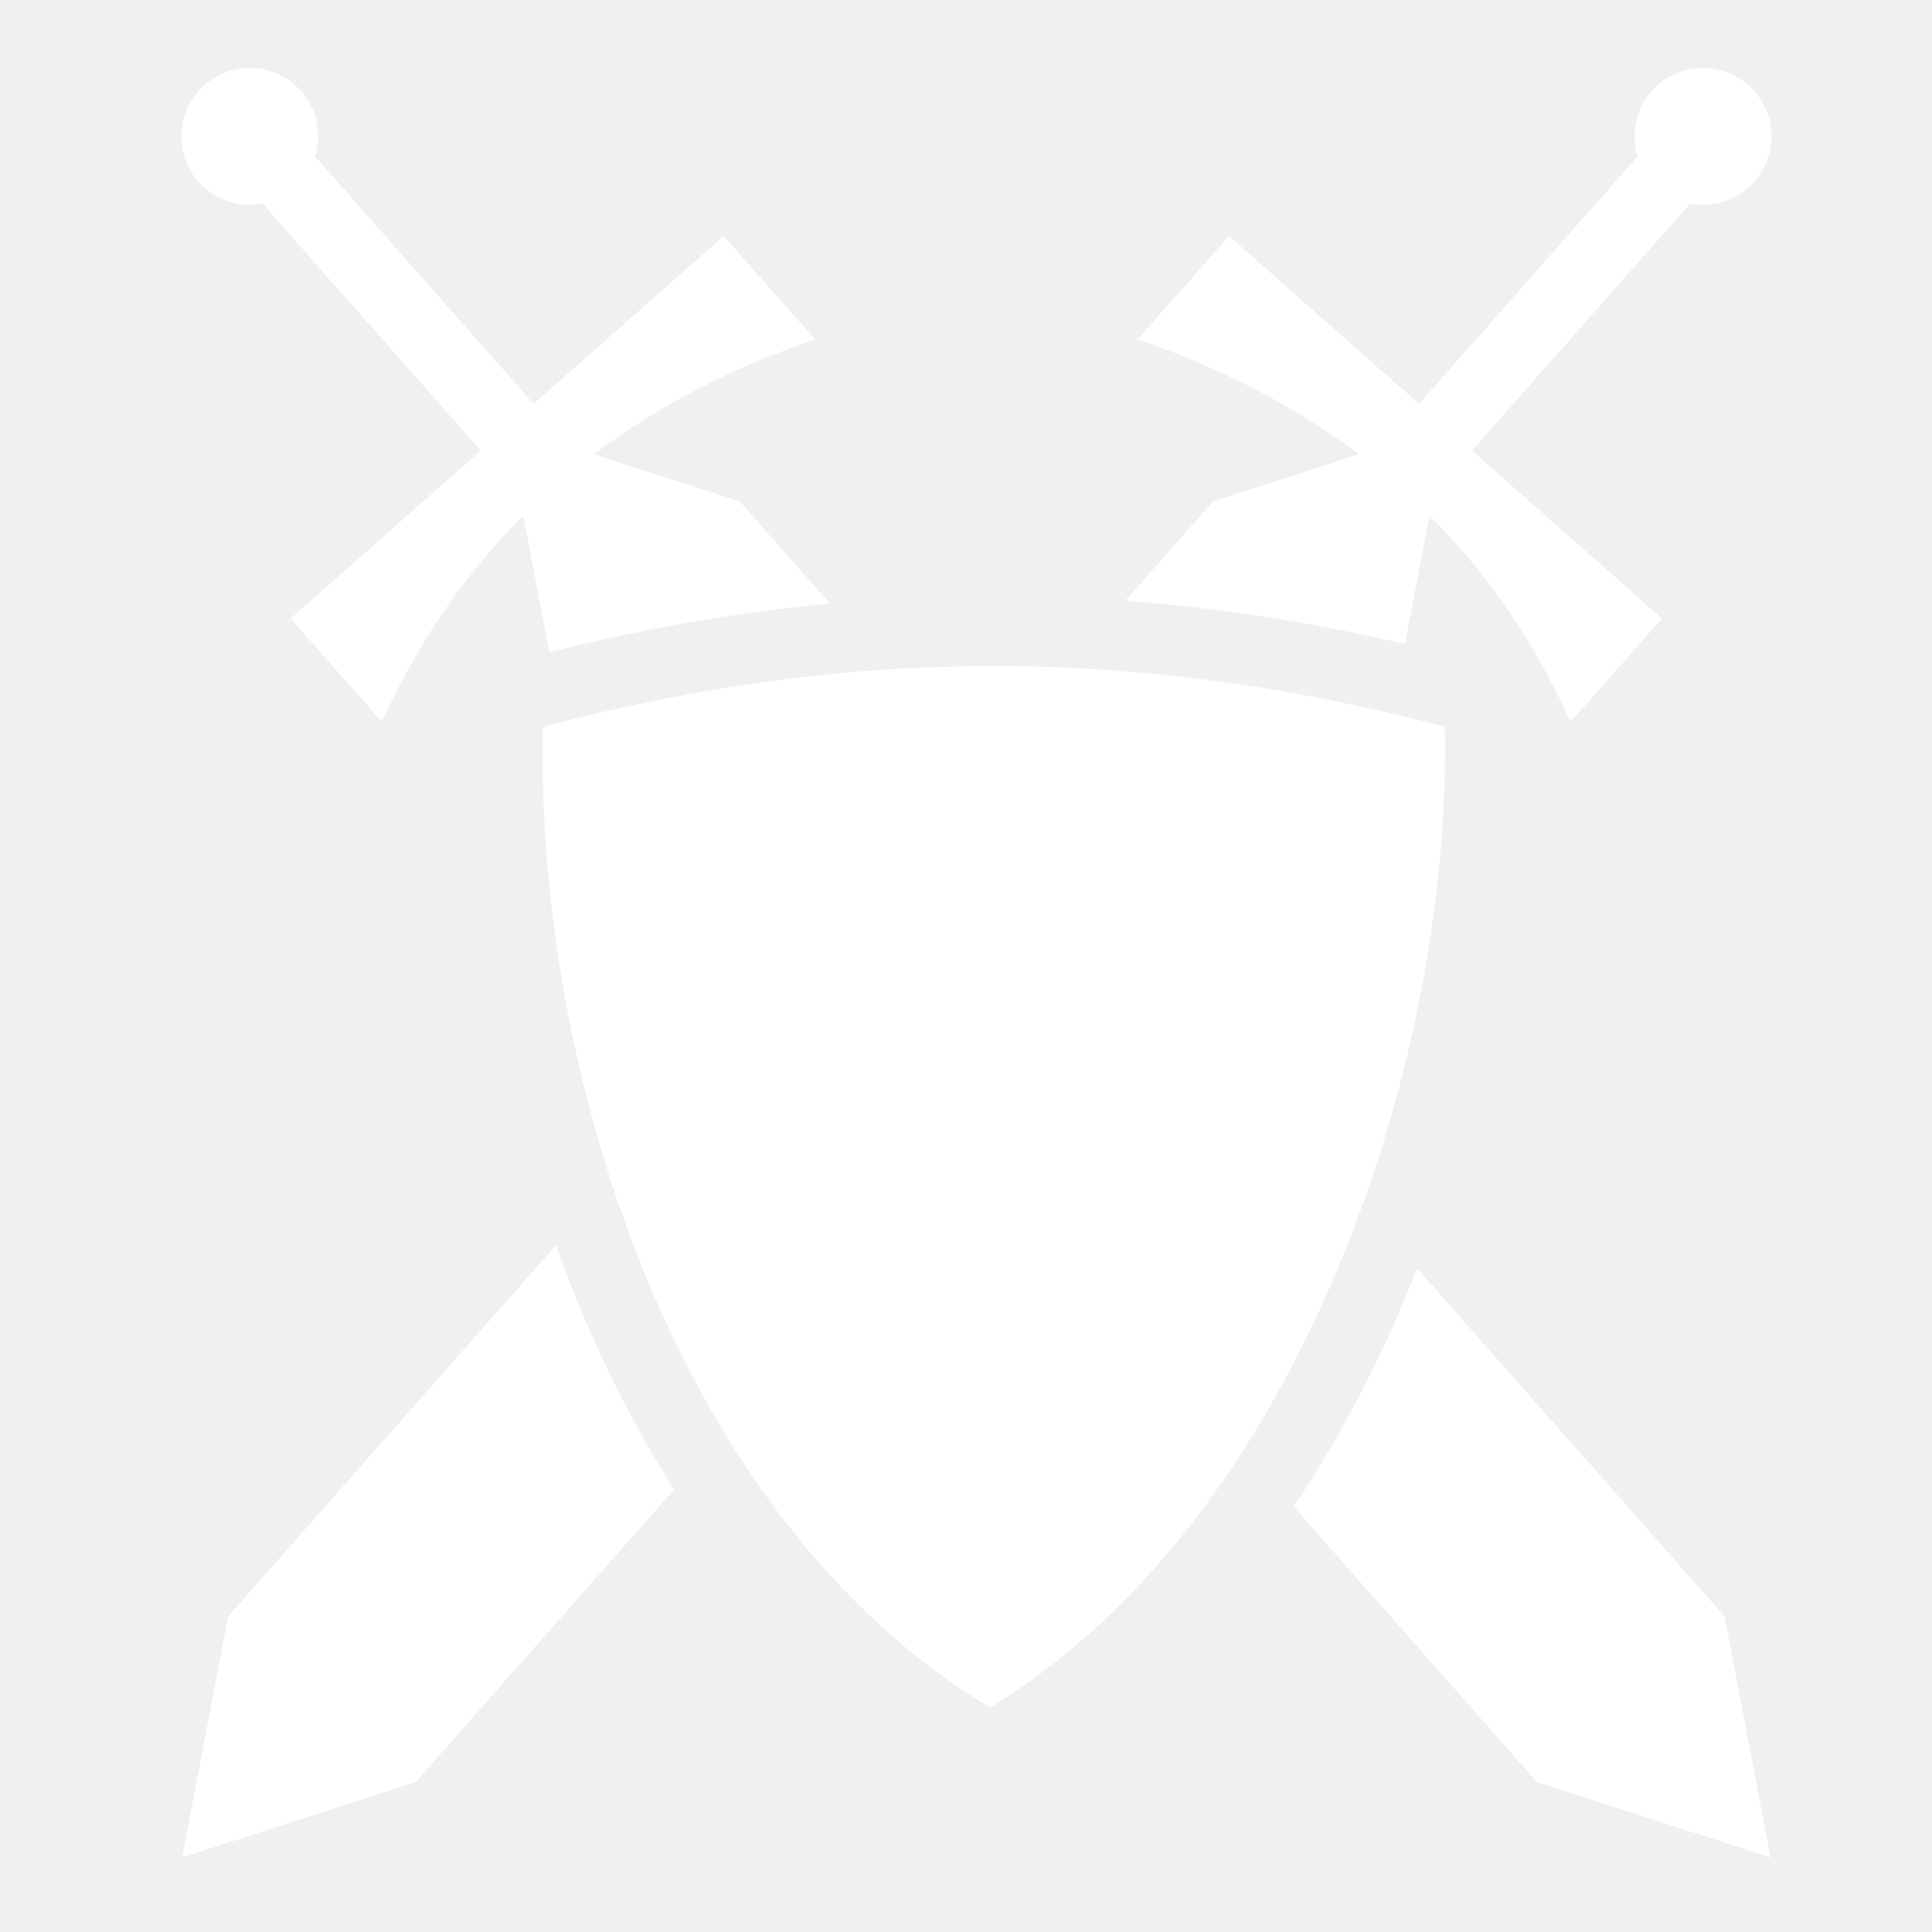
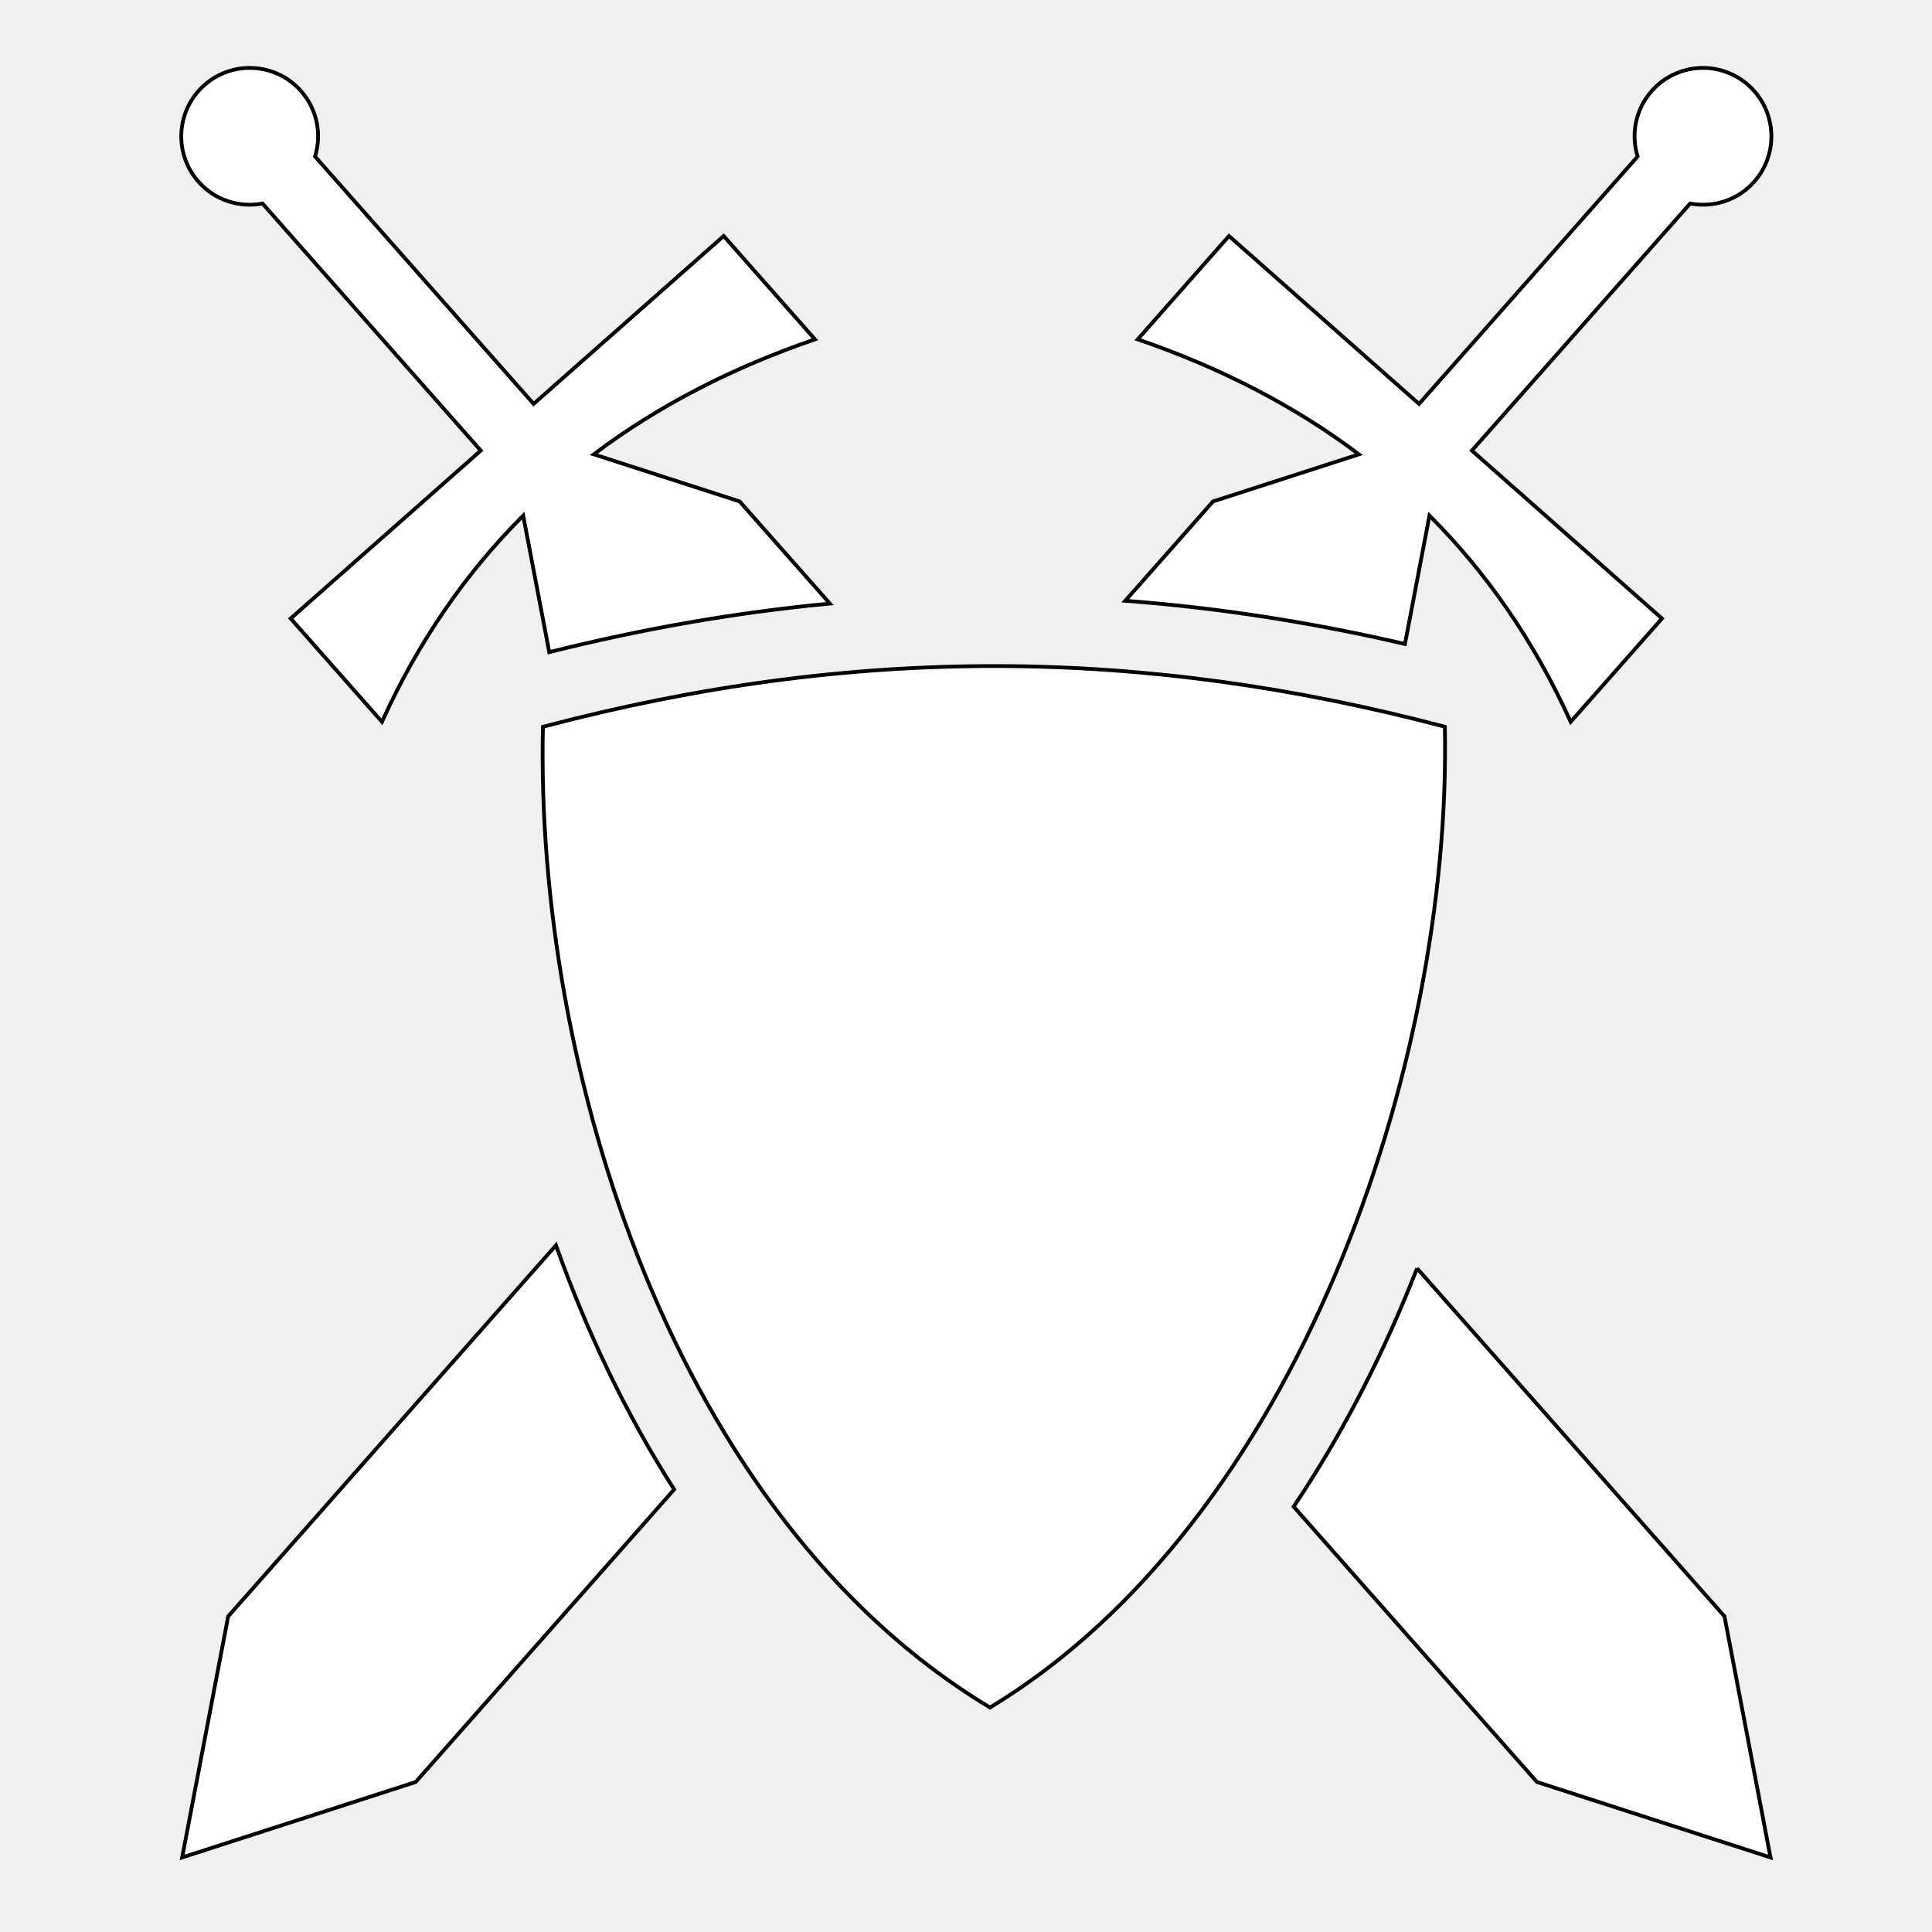
- <svg xmlns="http://www.w3.org/2000/svg" viewBox="0 0 512 512" style="height: 100%; width: 100%;">
-   <path d="M66.54 18.002c-.327-.007-.655-.005-.98.006-4.064.136-8.105 1.634-11.39 4.535-7.508 6.632-8.218 18.094-1.586 25.602 4.394 4.974 10.906 6.945 16.986 5.792l57.838 65.475-50.373 44.498 24.188 27.38c9.69-21.368 22.255-39.484 37.427-54.65l6.91 36.188c25.092-6.29 49.834-10.563 74.366-12.873l-23.912-27.07-38.66-12.483c17.117-12.9 36.734-22.97 58.62-30.474l-24.19-27.385-50.37 44.496-57.92-65.57c1.79-5.835.617-12.43-3.72-17.34-3.498-3.96-8.34-6.03-13.235-6.128zm384.397 0c-4.895.1-9.735 2.168-13.232 6.127-4.338 4.91-5.514 11.506-3.723 17.343l-57.92 65.568-50.37-44.497-24.188 27.385c21.884 7.504 41.5 17.573 58.62 30.472l-38.66 12.485-23.255 26.324c24.71 1.863 49.367 5.706 74.118 11.46l6.498-34.03c15.173 15.166 27.74 33.282 37.43 54.65l24.185-27.38-50.372-44.498 57.838-65.475c6.08 1.153 12.593-.818 16.987-5.792 6.63-7.508 5.92-18.97-1.586-25.602-3.285-2.9-7.326-4.4-11.39-4.535-.326-.01-.653-.013-.98-.006zm-186.425 158.51c-39.56-.098-79.467 5.226-120.633 16.095-2.046 90.448 34.484 209.35 118.47 259.905 81.295-49.13 122.402-169.902 120.552-259.914-39.75-10.496-78.91-15.988-118.39-16.086zm-117.176 153.5L60.47 428.35l-12.2 63.894 61.9-19.994 68.49-77.535c-12.86-20.108-23.246-42.03-31.324-64.703zm228.203 6.11c-8.69 22.238-19.577 43.634-32.706 63.142l64.473 72.986 61.898 19.994-12.2-63.894-81.466-92.23z" fill="#fff" fill-opacity="1" />
+ <svg xmlns="http://www.w3.org/2000/svg" viewBox="0 0 512 512" height="100%" width="100%">
+   <path stroke="black" stroke-width="1px" d="M66.54 18.002c-.327-.007-.655-.005-.98.006-4.064.136-8.105 1.634-11.39 4.535-7.508 6.632-8.218 18.094-1.586 25.602 4.394 4.974 10.906 6.945 16.986 5.792l57.838 65.475-50.373 44.498 24.188 27.38c9.69-21.368 22.255-39.484 37.427-54.65l6.91 36.188c25.092-6.29 49.834-10.563 74.366-12.873l-23.912-27.07-38.66-12.483c17.117-12.9 36.734-22.97 58.62-30.474l-24.19-27.385-50.37 44.496-57.92-65.57c1.79-5.835.617-12.43-3.72-17.34-3.498-3.96-8.34-6.03-13.235-6.128zm384.397 0c-4.895.1-9.735 2.168-13.232 6.127-4.338 4.91-5.514 11.506-3.723 17.343l-57.92 65.568-50.37-44.497-24.188 27.385c21.884 7.504 41.5 17.573 58.62 30.472l-38.66 12.485-23.255 26.324c24.71 1.863 49.367 5.706 74.118 11.46l6.498-34.03c15.173 15.166 27.74 33.282 37.43 54.65l24.185-27.38-50.372-44.498 57.838-65.475c6.08 1.153 12.593-.818 16.987-5.792 6.63-7.508 5.92-18.97-1.586-25.602-3.285-2.9-7.326-4.4-11.39-4.535-.326-.01-.653-.013-.98-.006zm-186.425 158.51c-39.56-.098-79.467 5.226-120.633 16.095-2.046 90.448 34.484 209.35 118.47 259.905 81.295-49.13 122.402-169.902 120.552-259.914-39.75-10.496-78.91-15.988-118.39-16.086zm-117.176 153.5L60.47 428.35l-12.2 63.894 61.9-19.994 68.49-77.535c-12.86-20.108-23.246-42.03-31.324-64.703zm228.203 6.11c-8.69 22.238-19.577 43.634-32.706 63.142l64.473 72.986 61.898 19.994-12.2-63.894-81.466-92.23z" fill="#fff" fill-opacity="1" />
</svg>
